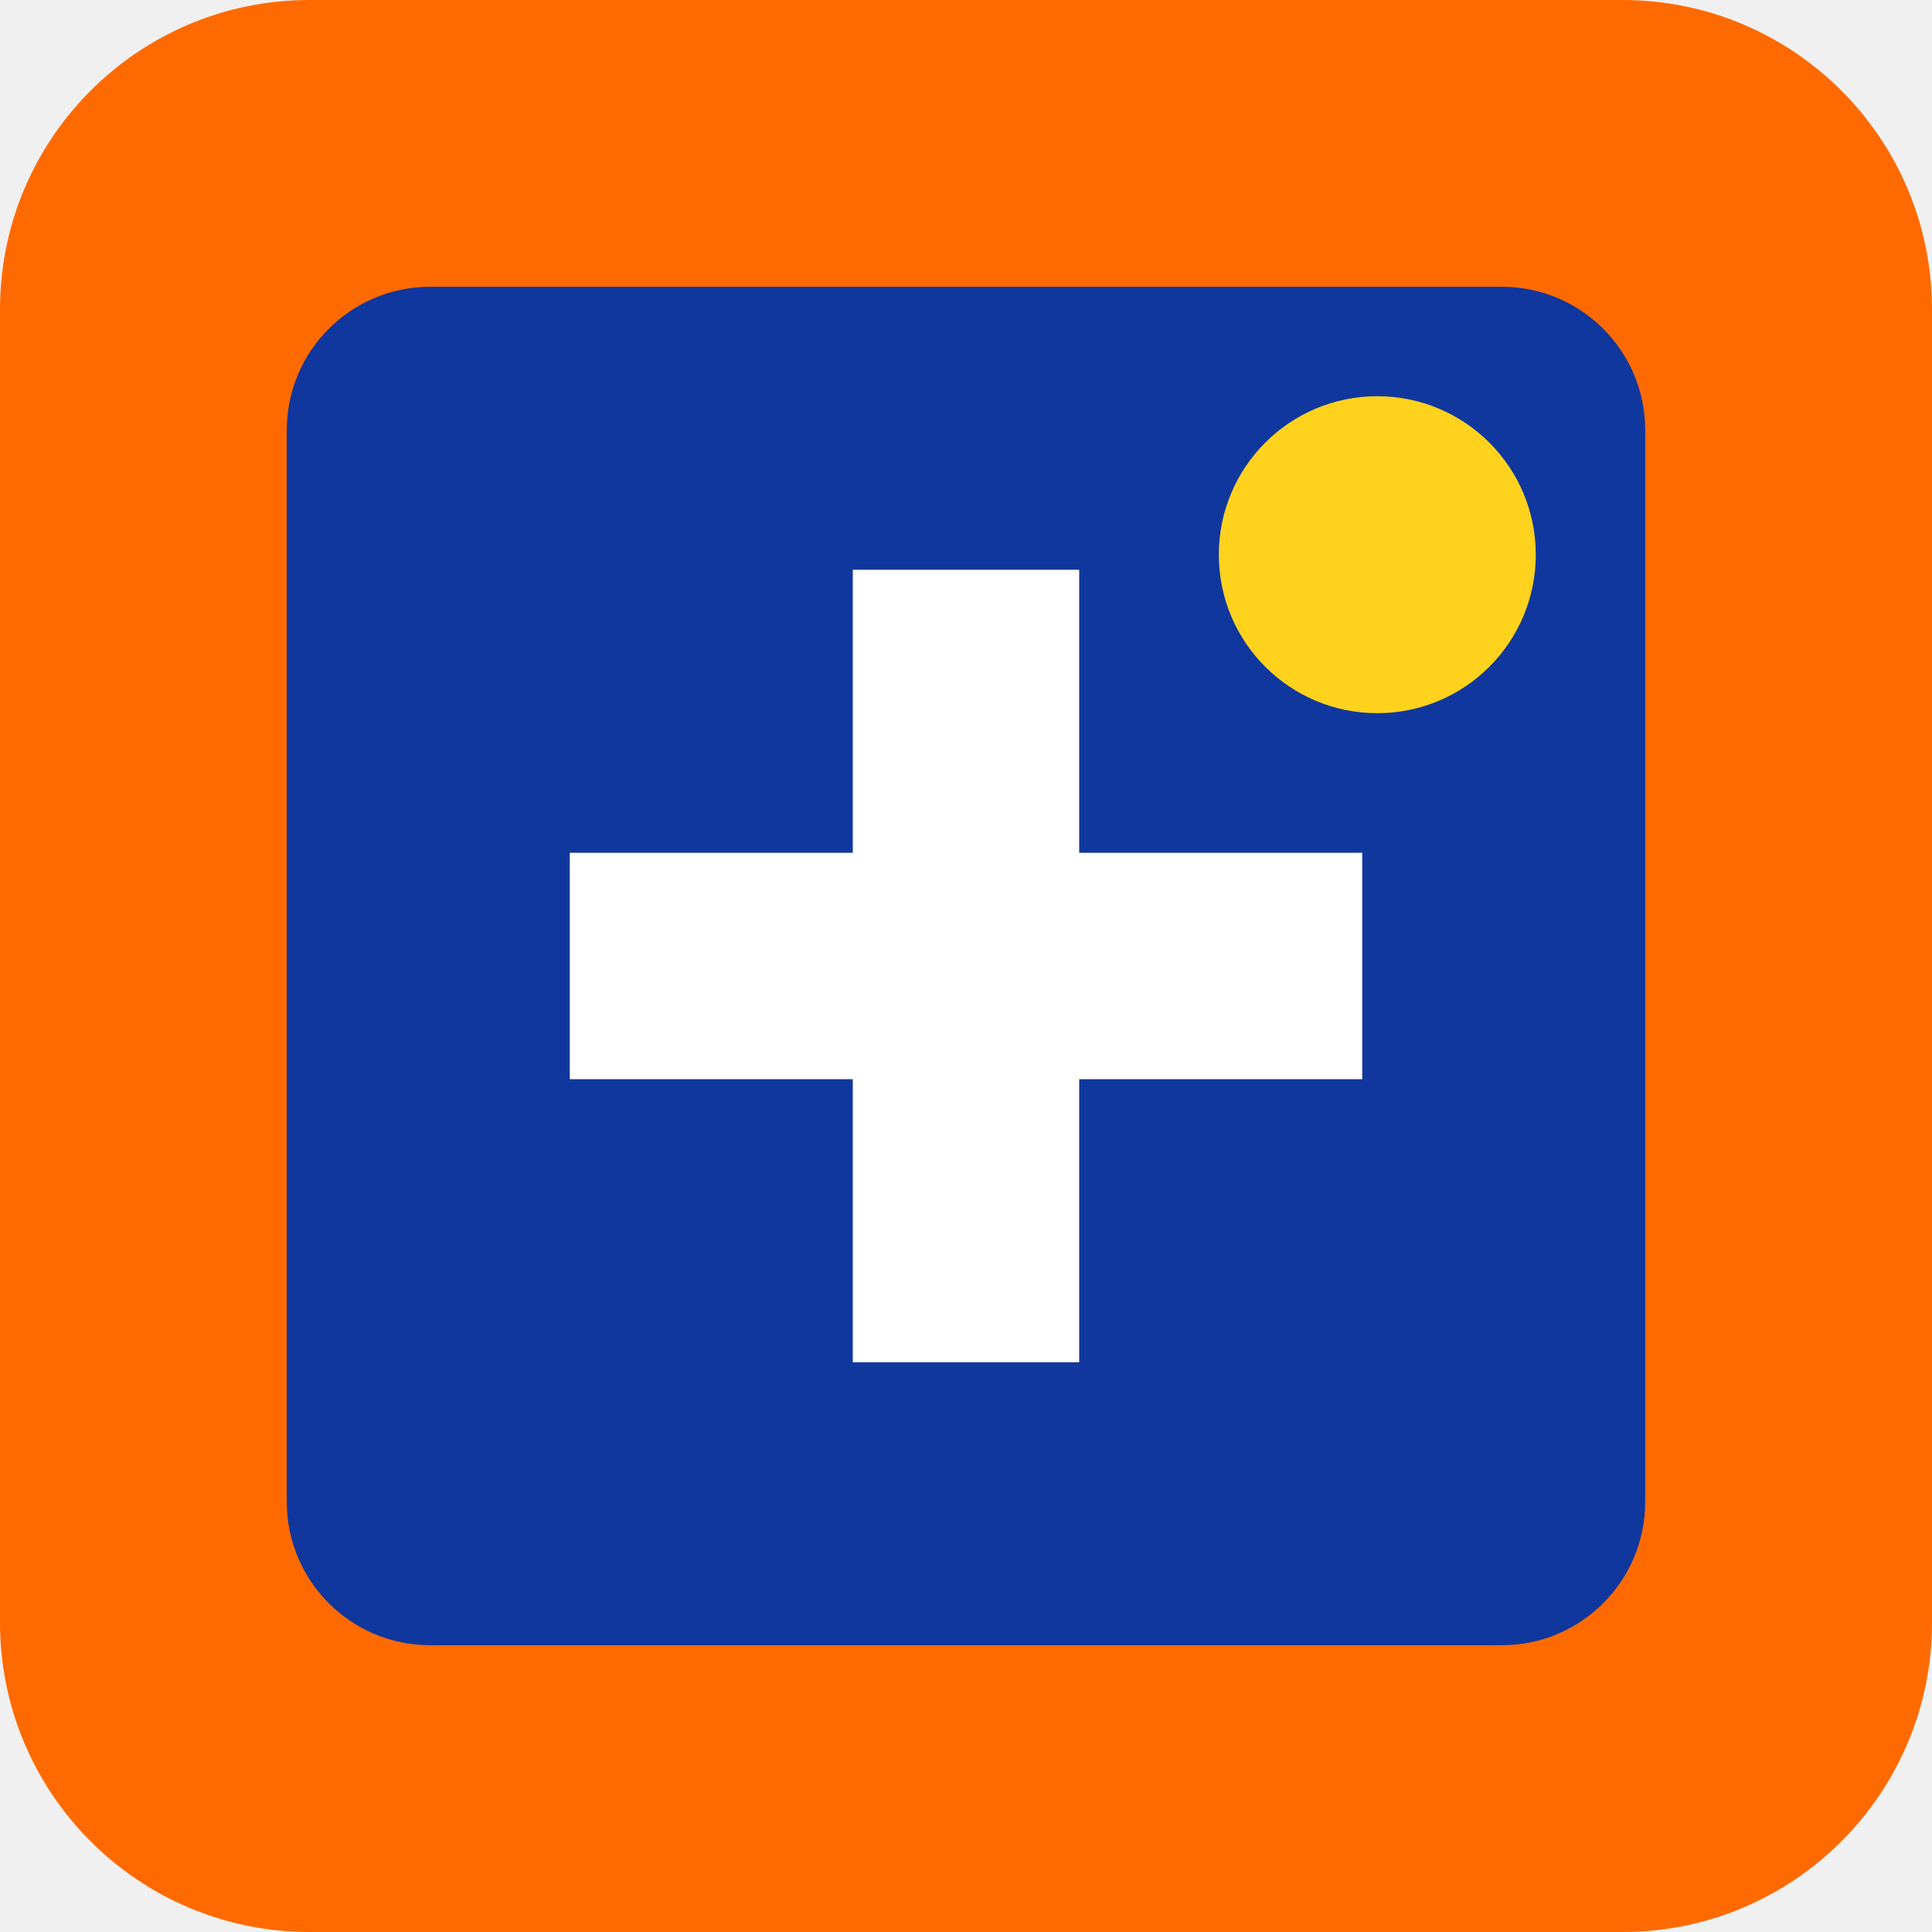
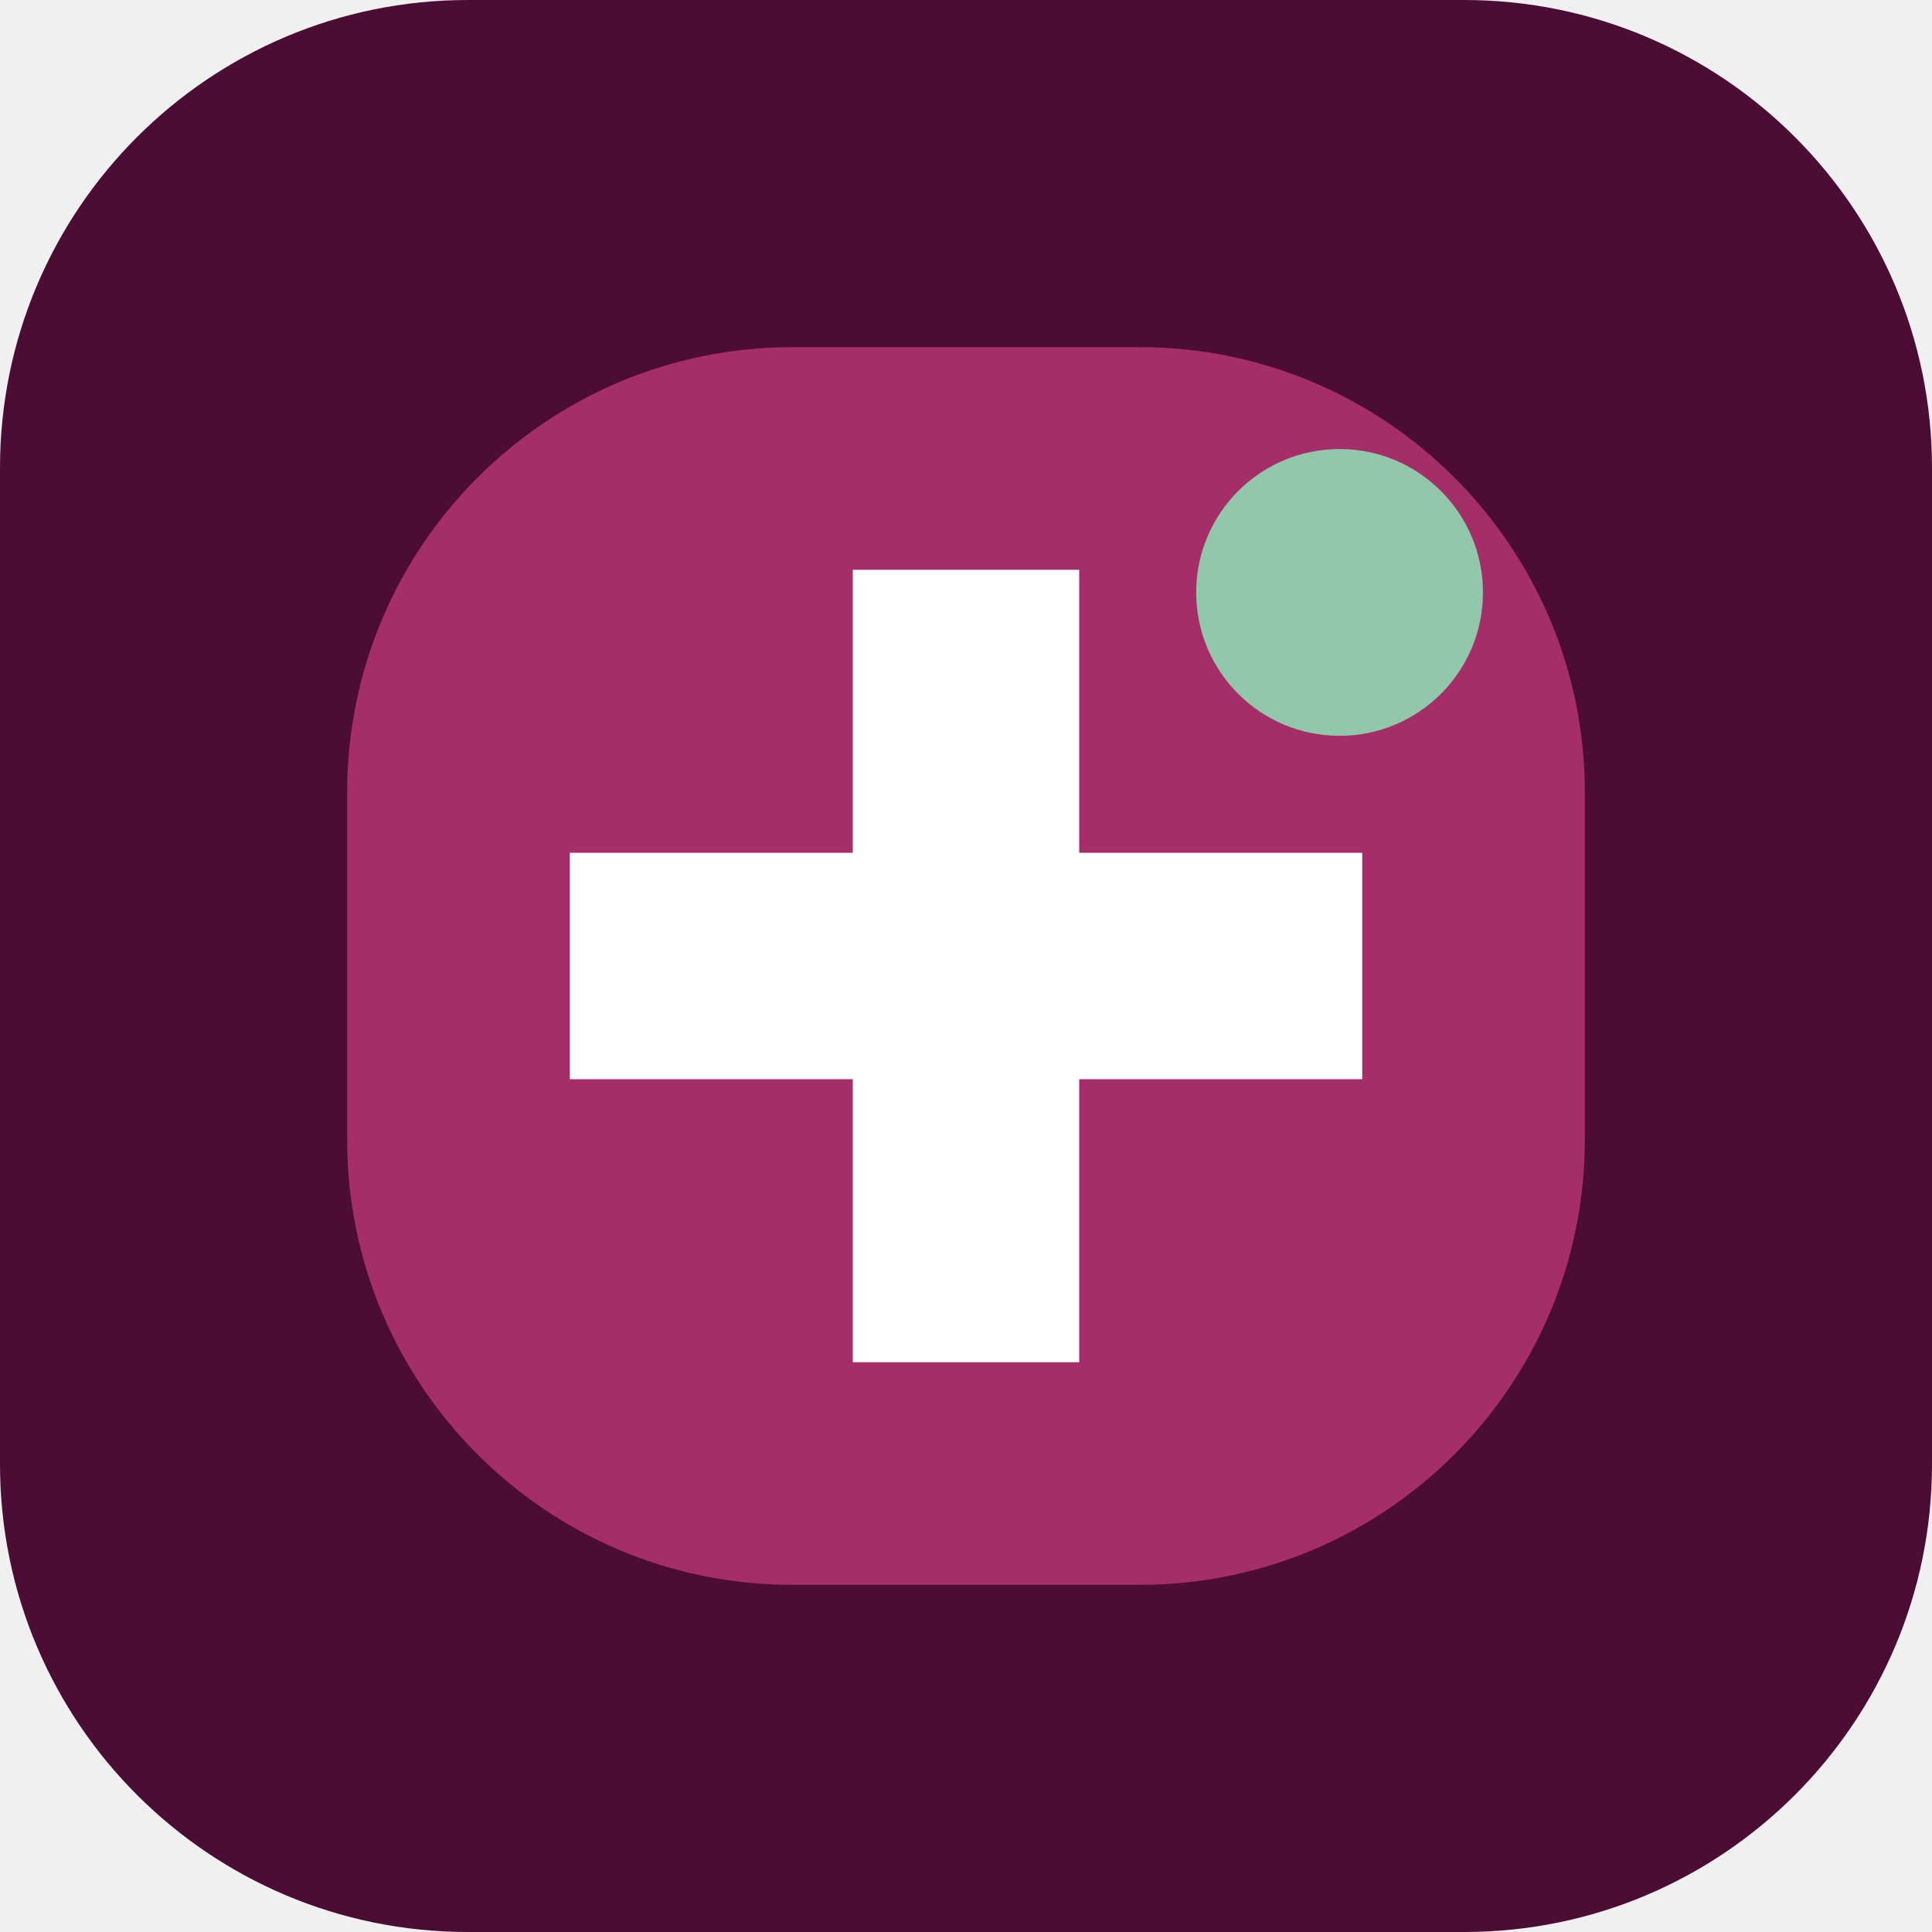
<svg xmlns="http://www.w3.org/2000/svg" viewBox="0 0 512 512">
-   <rect width="512" height="512" rx="82" fill="#ff6a00" />
-   <rect x="76" y="76" width="360" height="360" rx="38" fill="#10379d" />
+   <rect width="512" height="512" rx="124" fill="#4c0d35" />
+   <rect x="92" y="92" width="328" height="328" rx="118" fill="#a62e68" />
  <path d="M226 151h60v75h75v60h-75v75h-60v-75h-75v-60h75z" fill="#fff" />
-   <circle cx="365" cy="147" r="42" fill="#ffd21e" />
+   <circle cx="355" cy="157" r="38" fill="#91c7aa" />
</svg>
